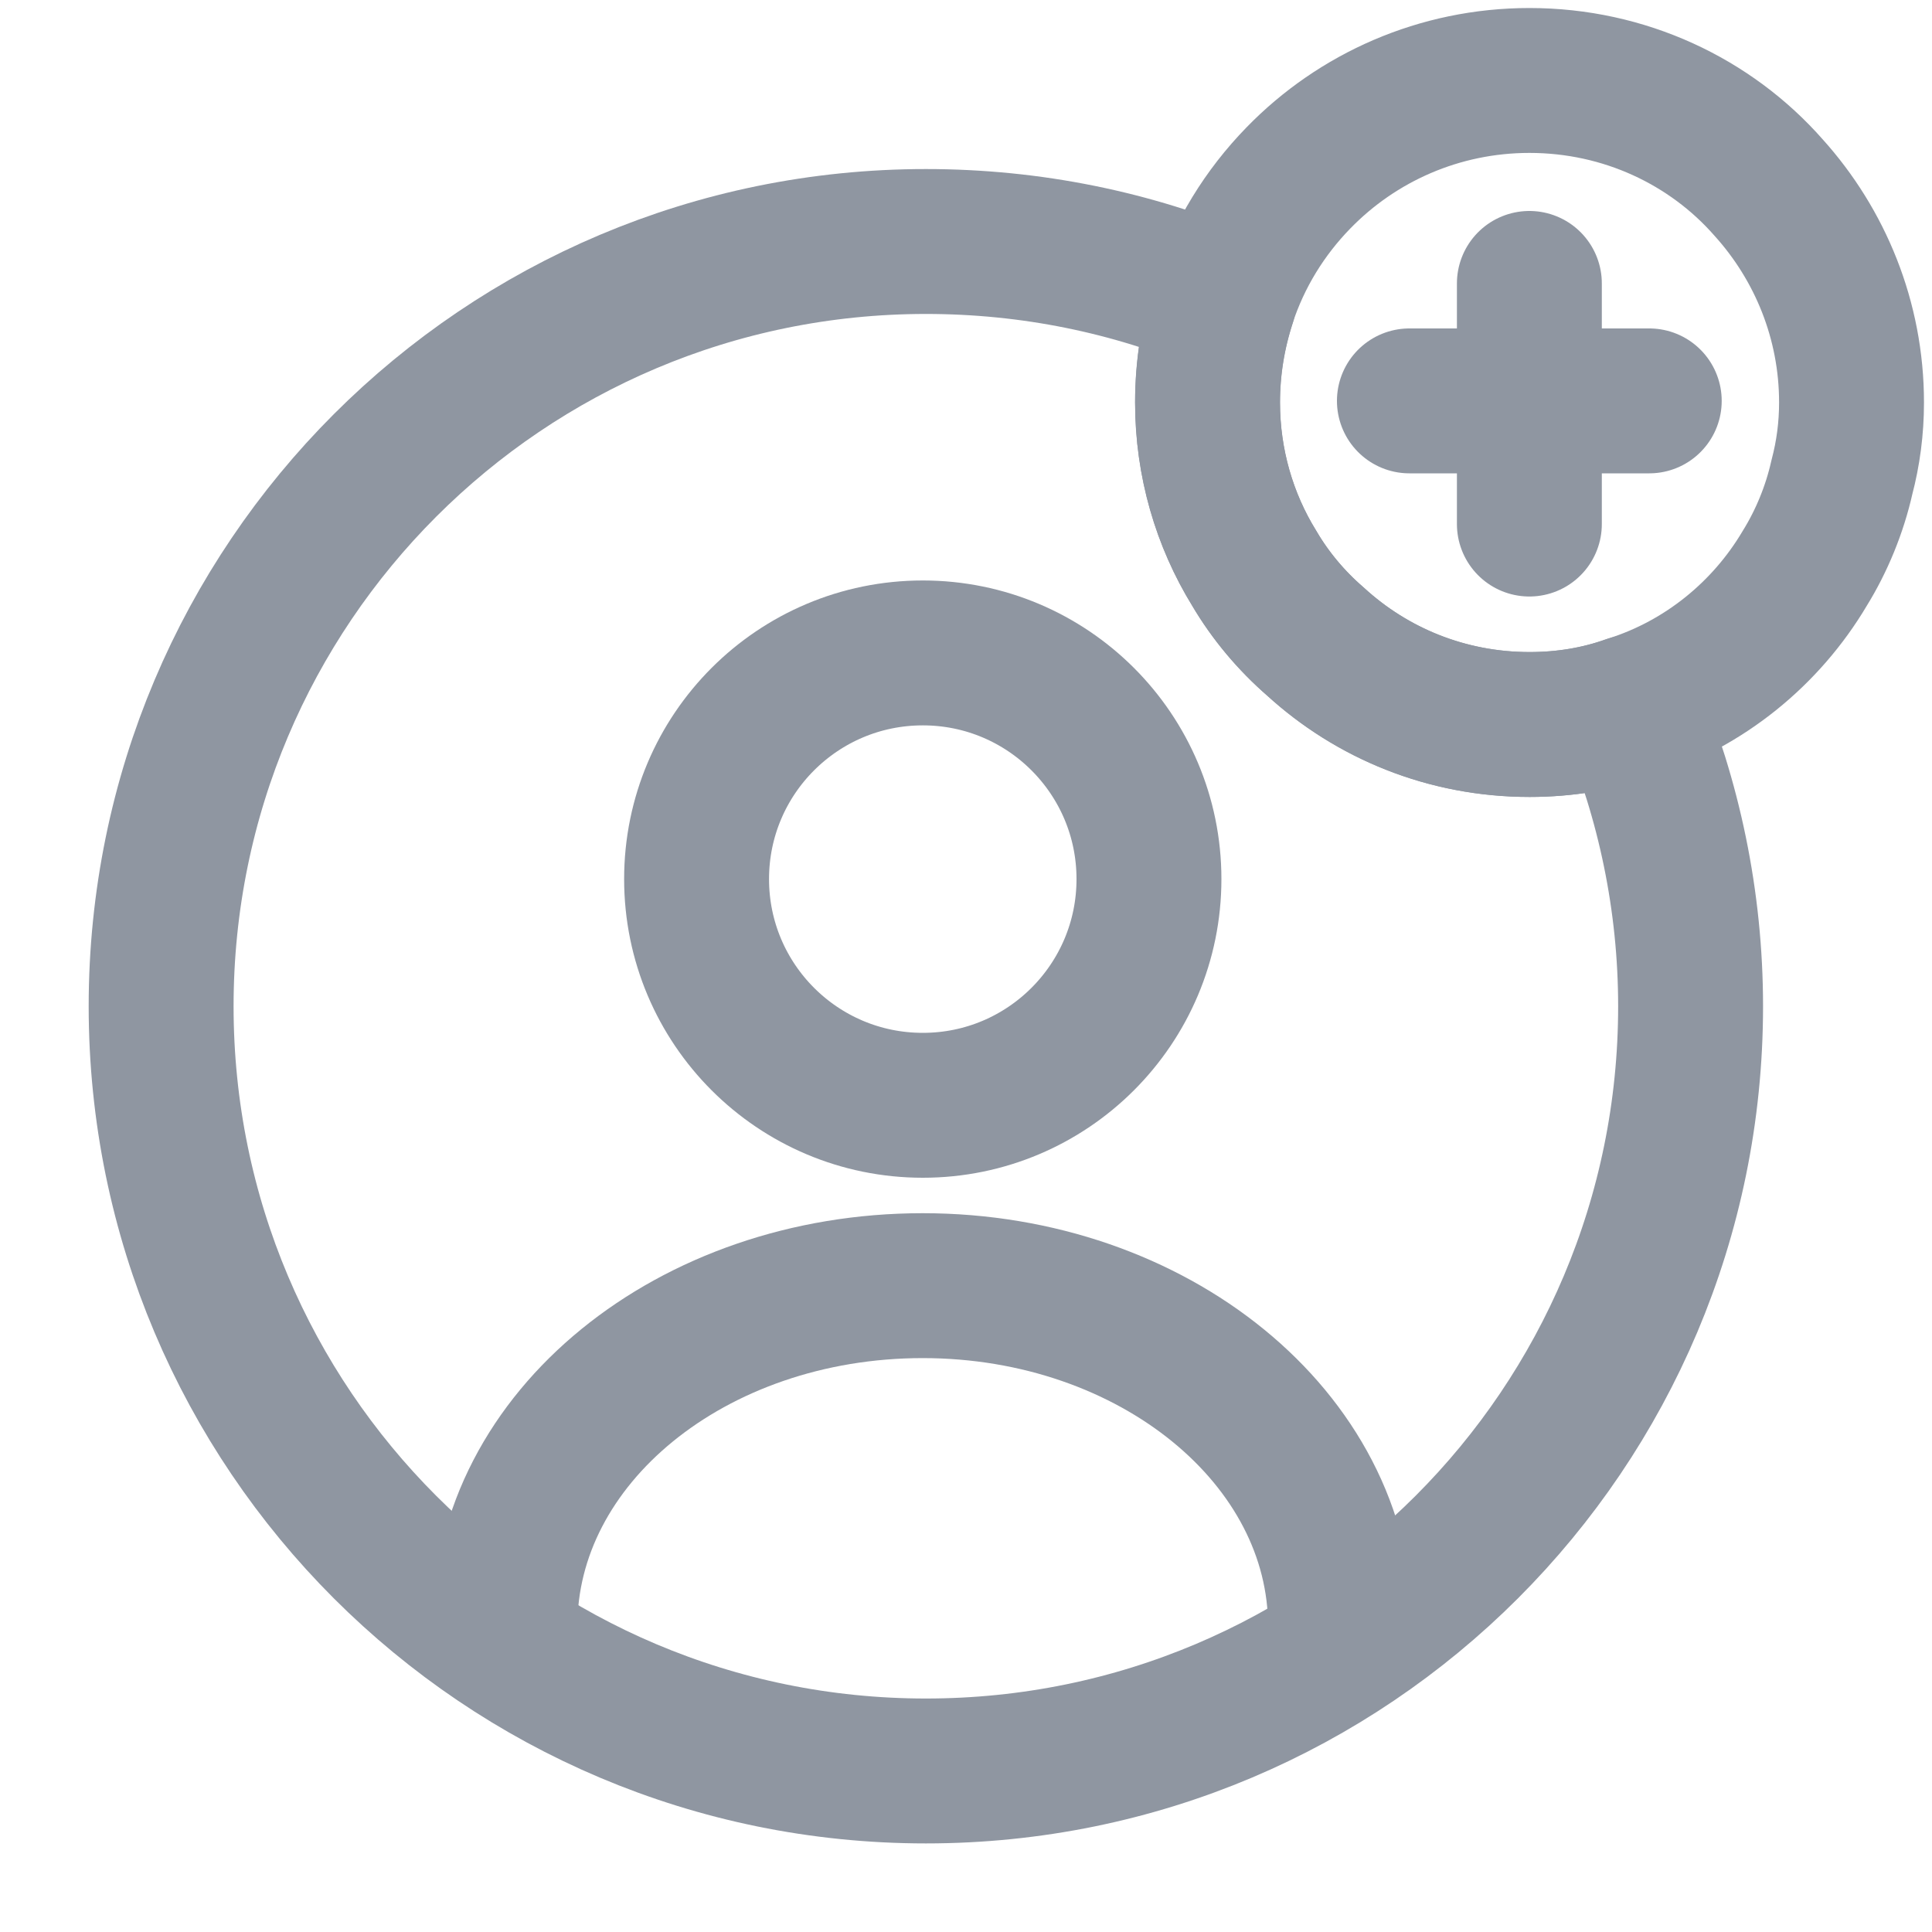
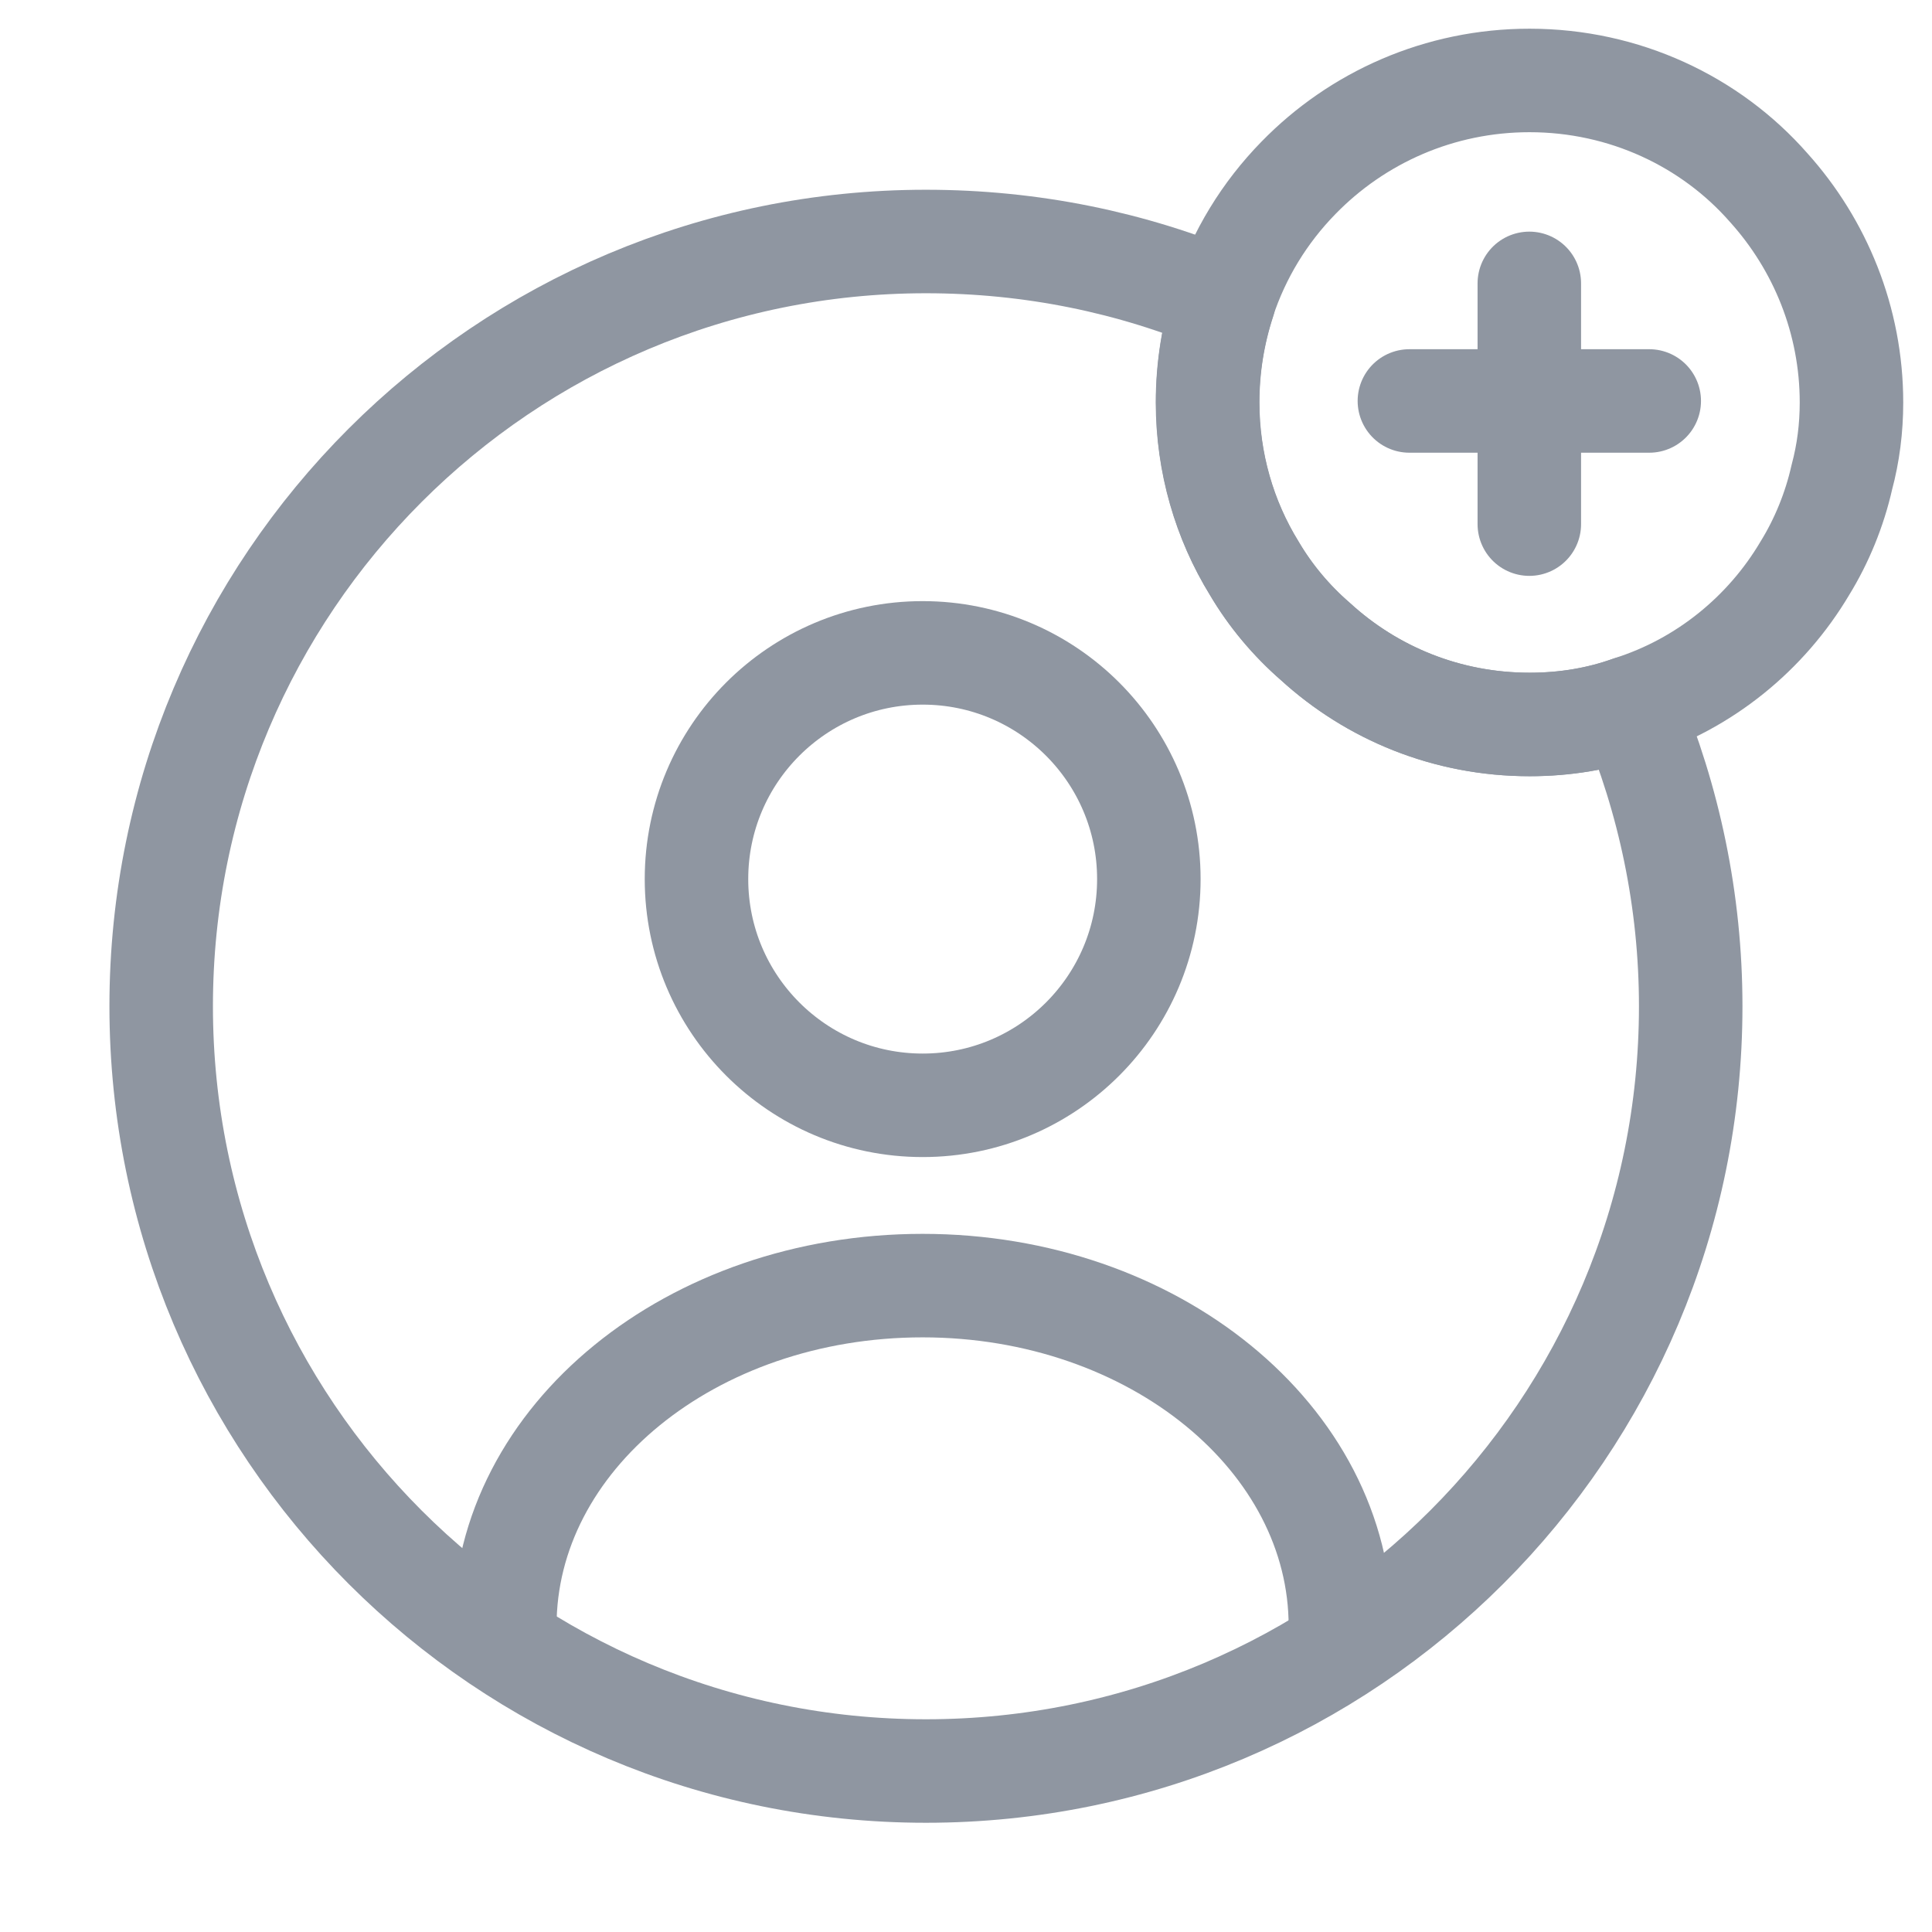
- <svg xmlns="http://www.w3.org/2000/svg" width="20" height="20" viewBox="0 0 20 20" fill="none">
-   <path d="M9.553 11.442C10.846 11.442 11.894 10.394 11.894 9.1C11.894 7.807 10.846 6.759 9.553 6.759C8.259 6.759 7.211 7.807 7.211 9.1C7.211 10.394 8.259 11.442 9.553 11.442Z" stroke="#8F96A1" stroke-width="1.5" stroke-linecap="round" stroke-linejoin="round" />
-   <path d="M13.877 16.834C13.877 14.892 11.943 13.309 9.552 13.309C7.16 13.309 5.227 14.884 5.227 16.834" stroke="#8F96A1" stroke-width="1.5" stroke-linecap="round" stroke-linejoin="round" />
-   <path d="M17.501 10.417C17.501 14.792 13.96 18.333 9.585 18.333C5.21 18.333 1.668 14.792 1.668 10.417C1.668 6.042 5.21 2.5 9.585 2.5C10.676 2.5 11.718 2.717 12.668 3.117C12.56 3.45 12.501 3.8 12.501 4.167C12.501 4.792 12.676 5.383 12.985 5.883C13.151 6.167 13.368 6.425 13.618 6.642C14.201 7.175 14.976 7.5 15.835 7.5C16.201 7.5 16.551 7.442 16.876 7.325C17.276 8.275 17.501 9.325 17.501 10.417Z" stroke="#8F96A1" stroke-width="1.5" stroke-linecap="round" stroke-linejoin="round" />
-   <path d="M19.167 4.166C19.167 4.433 19.133 4.691 19.067 4.941C18.992 5.275 18.858 5.6 18.683 5.883C18.283 6.558 17.642 7.083 16.875 7.325C16.55 7.441 16.2 7.5 15.833 7.5C14.975 7.5 14.2 7.175 13.617 6.641C13.367 6.425 13.15 6.166 12.983 5.883C12.675 5.383 12.5 4.791 12.5 4.166C12.5 3.8 12.558 3.45 12.667 3.116C12.825 2.633 13.092 2.2 13.442 1.841C14.05 1.216 14.9 0.833 15.833 0.833C16.817 0.833 17.708 1.258 18.308 1.941C18.842 2.533 19.167 3.316 19.167 4.166Z" stroke="#8F96A1" stroke-width="1.5" stroke-miterlimit="10" stroke-linecap="round" stroke-linejoin="round" />
-   <path d="M17.073 4.15H14.59" stroke="#8F96A1" stroke-width="1.5" stroke-miterlimit="10" stroke-linecap="round" stroke-linejoin="round" />
-   <path d="M15.832 2.934V5.425" stroke="#8F96A1" stroke-width="1.5" stroke-miterlimit="10" stroke-linecap="round" stroke-linejoin="round" />
+ <svg xmlns="http://www.w3.org/2000/svg" width="28" height="28" viewBox="0 0 28 28" fill="none">
+   <path d="M13.372 16.019C15.183 16.019 16.65 14.551 16.65 12.74C16.65 10.93 15.183 9.462 13.372 9.462C11.562 9.462 10.094 10.93 10.094 12.74C10.094 14.551 11.562 16.019 13.372 16.019Z" stroke="#8F96A1" stroke-width="1.5" stroke-linecap="round" stroke-linejoin="round" />
+   <path d="M19.426 23.567C19.426 20.849 16.72 18.632 13.371 18.632C10.023 18.632 7.316 20.837 7.316 23.567" stroke="#8F96A1" stroke-width="1.5" stroke-linecap="round" stroke-linejoin="round" />
+   <path d="M24.503 14.583C24.503 20.708 19.544 25.667 13.419 25.667C7.294 25.667 2.336 20.708 2.336 14.583C2.336 8.458 7.294 3.5 13.419 3.5C14.948 3.5 16.406 3.803 17.736 4.363C17.584 4.83 17.503 5.32 17.503 5.833C17.503 6.708 17.748 7.537 18.179 8.237C18.413 8.633 18.716 8.995 19.066 9.298C19.883 10.045 20.968 10.5 22.169 10.5C22.683 10.5 23.173 10.418 23.628 10.255C24.188 11.585 24.503 13.055 24.503 14.583Z" stroke="#8F96A1" stroke-width="1.5" stroke-linecap="round" stroke-linejoin="round" />
+   <path d="M26.833 5.833C26.833 6.206 26.787 6.568 26.693 6.918C26.588 7.384 26.402 7.839 26.157 8.236C25.597 9.181 24.698 9.916 23.625 10.254C23.17 10.418 22.68 10.499 22.167 10.499C20.965 10.499 19.88 10.044 19.063 9.298C18.713 8.994 18.41 8.633 18.177 8.236C17.745 7.536 17.5 6.708 17.5 5.833C17.5 5.319 17.582 4.829 17.733 4.363C17.955 3.686 18.328 3.079 18.818 2.578C19.67 1.703 20.86 1.166 22.167 1.166C23.543 1.166 24.792 1.761 25.632 2.718C26.378 3.546 26.833 4.643 26.833 5.833Z" stroke="#8F96A1" stroke-width="1.5" stroke-miterlimit="10" stroke-linecap="round" stroke-linejoin="round" />
+   <path d="M23.902 5.811H20.426" stroke="#8F96A1" stroke-width="1.5" stroke-miterlimit="10" stroke-linecap="round" stroke-linejoin="round" />
+   <path d="M22.164 4.107V7.596" stroke="#8F96A1" stroke-width="1.5" stroke-miterlimit="10" stroke-linecap="round" stroke-linejoin="round" />
</svg>
